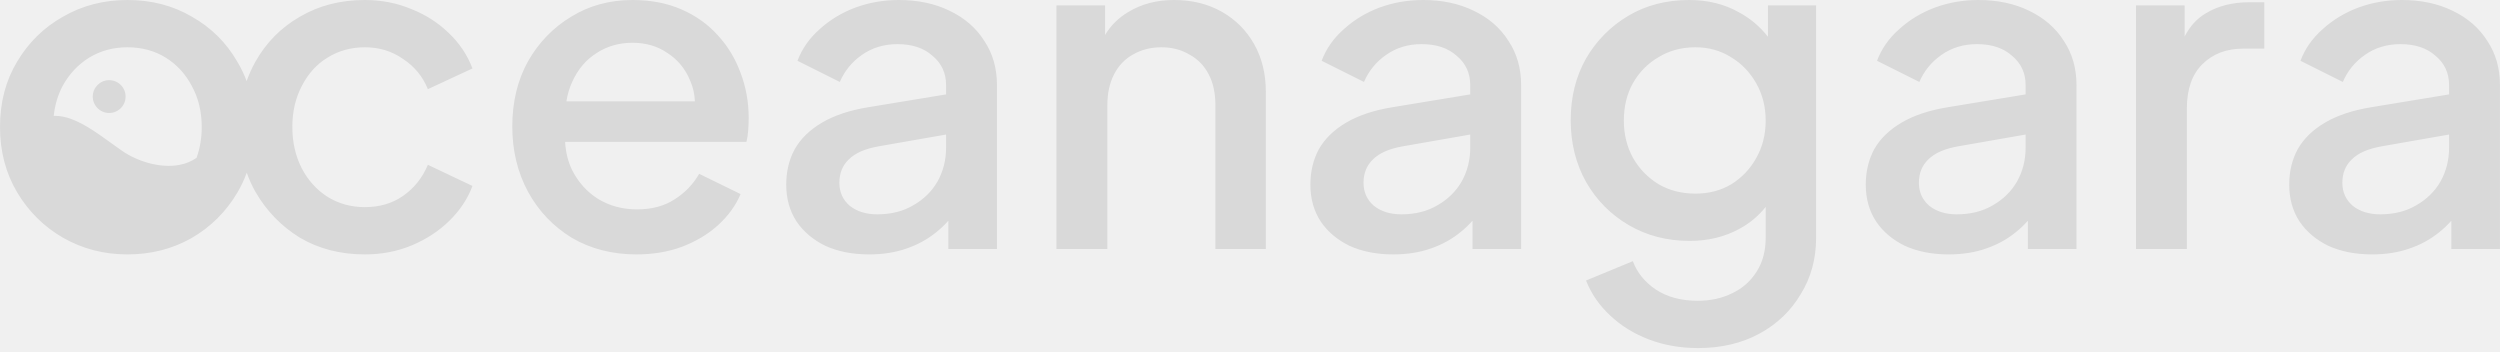
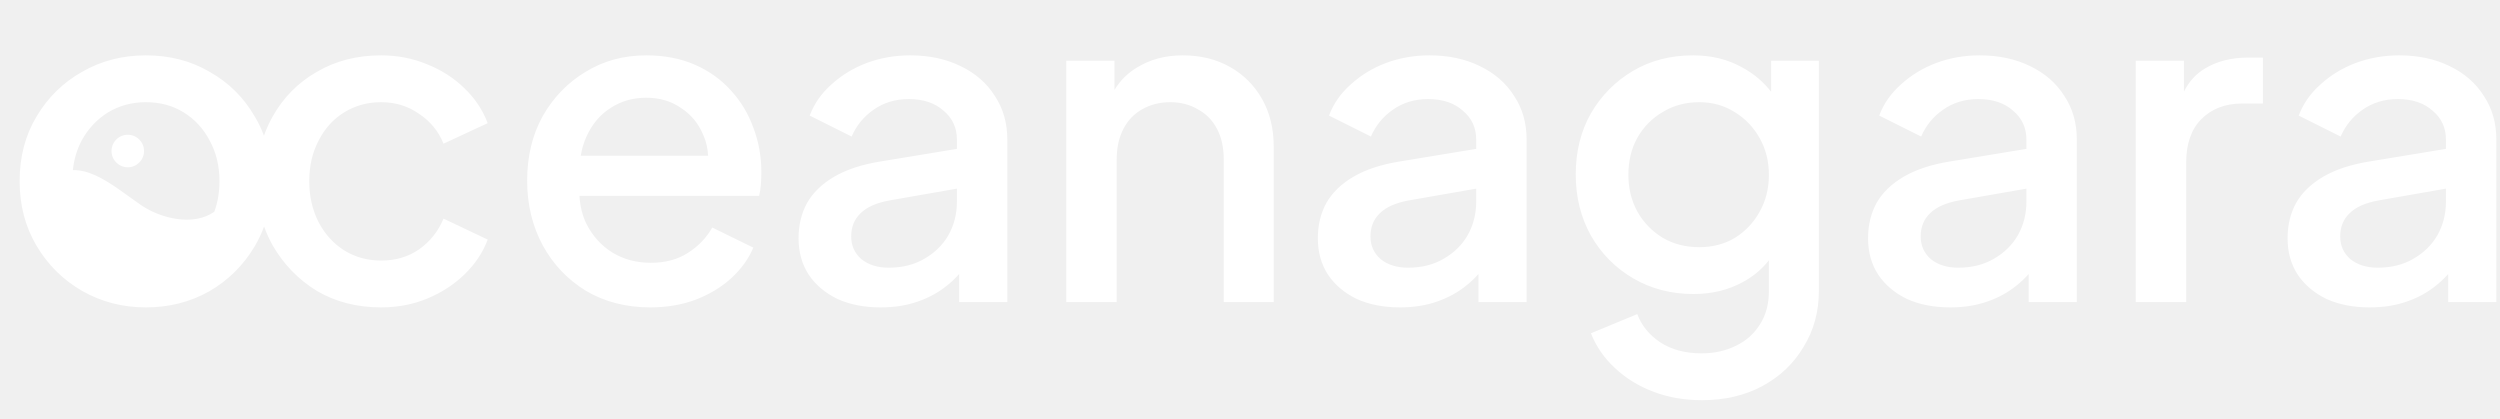
- <svg xmlns="http://www.w3.org/2000/svg" width="533" height="75" viewBox="0 0 533 75" fill="none">
-   <path d="M360.123 0C364.091 0 367.612 0.864 370.684 2.592C373.109 3.879 375.188 5.627 376.924 7.832V1.152H387.195V50.688C387.195 55.167 386.107 59.168 383.932 62.688C381.82 66.271 378.875 69.088 375.1 71.136C371.324 73.184 366.971 74.208 362.043 74.208C358.267 74.208 354.779 73.6 351.579 72.384C348.379 71.168 345.627 69.472 343.323 67.296C341.019 65.184 339.292 62.688 338.14 59.808L348.123 55.68C349.019 58.112 350.652 60.127 353.02 61.727C355.452 63.328 358.427 64.128 361.947 64.128C364.699 64.128 367.164 63.584 369.34 62.496C371.516 61.472 373.243 59.936 374.523 57.888C375.803 55.904 376.443 53.503 376.443 50.688V44.11C374.915 46.035 373.059 47.588 370.875 48.768C367.739 50.495 364.188 51.36 360.22 51.36C355.42 51.36 351.1 50.24 347.26 48C343.42 45.76 340.38 42.688 338.14 38.784C335.964 34.88 334.875 30.496 334.875 25.632C334.875 20.704 335.964 16.32 338.14 12.479C340.38 8.64 343.387 5.6 347.163 3.36C350.939 1.12 355.259 4.93358e-05 360.123 0ZM77.784 0C81.304 0 84.601 0.64 87.673 1.92C90.745 3.136 93.401 4.832 95.641 7.008C97.945 9.184 99.641 11.712 100.729 14.592L91.225 19.008C90.137 16.32 88.376 14.176 85.944 12.576C83.576 10.912 80.856 10.08 77.784 10.08C74.84 10.08 72.184 10.816 69.816 12.288C67.513 13.696 65.689 15.712 64.345 18.336C63.001 20.896 62.328 23.808 62.328 27.072C62.328 30.336 63.001 33.28 64.345 35.904C65.689 38.464 67.513 40.48 69.816 41.952C72.184 43.424 74.84 44.16 77.784 44.16C80.92 44.16 83.64 43.36 85.944 41.76C88.312 40.096 90.073 37.888 91.225 35.136L100.729 39.648C99.704 42.399 98.04 44.896 95.736 47.136C93.496 49.312 90.841 51.04 87.769 52.32C84.697 53.6 81.368 54.24 77.784 54.24C72.6 54.24 67.992 53.056 63.96 50.688C59.992 48.255 56.824 44.991 54.456 40.895C53.724 39.593 53.108 38.236 52.608 36.823C52.069 38.308 51.399 39.73 50.593 41.088C48.161 45.184 44.897 48.416 40.801 50.784C36.705 53.088 32.16 54.24 27.168 54.24C22.176 54.24 17.6 53.055 13.44 50.688C9.345 48.32 6.08 45.088 3.648 40.992C1.216 36.896 5.90559e-05 32.256 0 27.072C0 21.824 1.217 17.184 3.648 13.152C6.08 9.056 9.344 5.856 13.44 3.552C17.536 1.184 22.112 6.2532e-05 27.168 0C32.288 0 36.864 1.184 40.897 3.552C44.992 5.856 48.225 9.056 50.593 13.152C51.386 14.467 52.048 15.847 52.582 17.291C53.086 15.858 53.71 14.478 54.456 13.152C56.76 9.056 59.928 5.856 63.96 3.552C67.992 1.184 72.6 2.87518e-05 77.784 0ZM134.852 0C138.755 5.08872e-05 142.244 0.672 145.315 2.016C148.387 3.36 150.979 5.216 153.091 7.584C155.203 9.888 156.804 12.544 157.892 15.552C159.044 18.56 159.619 21.76 159.619 25.152C159.619 25.984 159.587 26.848 159.523 27.744C159.459 28.64 159.331 29.472 159.139 30.24H120.481C120.605 32.468 121.107 34.484 121.987 36.288C123.331 38.912 125.187 40.96 127.555 42.432C129.987 43.904 132.74 44.64 135.812 44.64C138.947 44.64 141.603 43.936 143.779 42.528C146.019 41.12 147.78 39.296 149.06 37.056L157.892 41.376C156.868 43.808 155.267 46.016 153.091 48C150.979 49.92 148.419 51.456 145.411 52.607C142.467 53.695 139.235 54.24 135.715 54.24C130.531 54.24 125.923 53.055 121.892 50.688C117.924 48.255 114.819 44.992 112.579 40.895C110.339 36.736 109.219 32.096 109.219 26.976C109.219 21.728 110.339 17.088 112.579 13.056C114.883 9.024 117.955 5.856 121.795 3.552C125.635 1.184 129.988 0 134.852 0ZM191.625 0C195.721 0 199.338 0.768 202.474 2.304C205.674 3.84 208.137 5.984 209.865 8.736C211.657 11.424 212.554 14.56 212.554 18.144V53.088H202.186V47.056C201.433 47.915 200.601 48.71 199.689 49.44C197.834 50.975 195.69 52.16 193.258 52.992C190.89 53.824 188.233 54.24 185.289 54.24C181.769 54.24 178.665 53.632 175.978 52.416C173.354 51.136 171.305 49.407 169.833 47.231C168.361 44.992 167.625 42.368 167.625 39.36C167.625 36.544 168.233 34.016 169.449 31.776C170.729 29.536 172.682 27.648 175.306 26.112C177.93 24.576 181.225 23.488 185.193 22.848L201.705 20.125V18.144C201.705 15.584 200.745 13.504 198.825 11.904C196.969 10.24 194.473 9.408 191.337 9.408C188.457 9.408 185.929 10.176 183.753 11.712C181.641 13.184 180.074 15.104 179.05 17.472L170.025 12.96C170.985 10.4 172.554 8.16 174.729 6.24C176.905 4.256 179.433 2.72 182.313 1.632C185.257 0.544 188.361 4.07948e-05 191.625 0ZM303.375 0C307.471 0 311.088 0.768 314.224 2.304C317.424 3.84 319.887 5.984 321.615 8.736C323.407 11.424 324.304 14.56 324.304 18.144V53.088H313.936V47.056C313.183 47.915 312.351 48.71 311.439 49.44C309.584 50.975 307.44 52.16 305.008 52.992C302.64 53.824 299.983 54.24 297.039 54.24C293.519 54.24 290.415 53.632 287.728 52.416C285.104 51.136 283.055 49.407 281.583 47.231C280.111 44.992 279.375 42.368 279.375 39.36C279.375 36.544 279.983 34.016 281.199 31.776C282.479 29.536 284.432 27.648 287.056 26.112C289.68 24.576 292.975 23.488 296.943 22.848L313.455 20.125V18.144C313.455 15.584 312.495 13.504 310.575 11.904C308.719 10.24 306.223 9.408 303.087 9.408C300.207 9.408 297.679 10.176 295.503 11.712C293.391 13.184 291.824 15.104 290.8 17.472L281.775 12.96C282.735 10.4 284.304 8.16 286.479 6.24C288.655 4.256 291.183 2.72 294.063 1.632C297.007 0.544 300.111 4.07948e-05 303.375 0ZM421.781 0C425.877 0 429.494 0.768 432.63 2.304C435.83 3.84 438.294 5.984 440.021 8.736C441.813 11.424 442.71 14.56 442.71 18.144V53.088H432.342V47.056C431.589 47.915 430.757 48.71 429.846 49.44C427.99 50.975 425.846 52.16 423.414 52.992C421.046 53.824 418.389 54.24 415.445 54.24C411.926 54.24 408.822 53.632 406.134 52.416C403.51 51.136 401.461 49.407 399.989 47.231C398.518 44.992 397.781 42.368 397.781 39.36C397.781 36.544 398.39 34.016 399.605 31.776C400.885 29.536 402.838 27.648 405.462 26.112C408.086 24.576 411.382 23.488 415.35 22.848L431.861 20.125V18.144C431.861 15.584 430.901 13.504 428.981 11.904C427.125 10.24 424.629 9.408 421.493 9.408C418.613 9.408 416.085 10.176 413.909 11.712C411.797 13.184 410.23 15.104 409.206 17.472L400.182 12.96C401.142 10.4 402.71 8.16 404.886 6.24C407.062 4.256 409.59 2.72 412.47 1.632C415.414 0.544 418.517 4.07948e-05 421.781 0ZM512.062 0C516.159 0 519.775 0.768 522.911 2.304C526.111 3.84 528.575 5.984 530.303 8.736C532.095 11.424 532.991 14.56 532.991 18.144V53.088H522.623V47.056C521.87 47.915 521.039 48.71 520.127 49.44C518.271 50.975 516.127 52.16 513.695 52.992C511.327 53.824 508.671 54.24 505.727 54.24C502.207 54.24 499.103 53.632 496.415 52.416C493.791 51.136 491.743 49.407 490.271 47.231C488.799 44.992 488.063 42.368 488.062 39.36C488.062 36.544 488.671 34.016 489.887 31.776C491.167 29.536 493.119 27.648 495.743 26.112C498.367 24.576 501.663 23.488 505.631 22.848L522.143 20.125V18.144C522.142 15.584 521.183 13.504 519.263 11.904C517.407 10.24 514.91 9.408 511.774 9.408C508.895 9.408 506.366 10.176 504.19 11.712C502.079 13.184 500.511 15.104 499.487 17.472L490.463 12.96C491.423 10.4 492.991 8.16 495.167 6.24C497.343 4.256 499.871 2.72 502.751 1.632C505.695 0.544 508.799 4.07948e-05 512.062 0ZM250.293 0C254.133 0 257.526 0.832 260.47 2.496C263.414 4.16 265.718 6.464 267.382 9.408C269.046 12.352 269.877 15.744 269.877 19.584V53.088H259.125V22.464C259.125 19.84 258.646 17.632 257.686 15.84C256.726 13.984 255.349 12.576 253.558 11.616C251.83 10.592 249.845 10.08 247.605 10.08C245.365 10.08 243.35 10.592 241.558 11.616C239.83 12.576 238.485 13.984 237.525 15.84C236.565 17.696 236.085 19.904 236.085 22.464V53.088H225.237V1.152H235.605V7.448C236.838 5.413 238.468 3.793 240.501 2.592C243.317 0.864 246.581 6.21522e-05 250.293 0ZM482.754 10.368H478.241C474.658 10.368 471.746 11.488 469.506 13.727C467.33 15.903 466.241 19.04 466.241 23.136V53.088H455.394V1.152H465.762V7.789C466.893 5.569 468.428 3.9 470.369 2.784C472.929 1.248 476.002 0.479 479.586 0.479H482.754V10.368ZM187.306 31.2C184.426 31.712 182.314 32.64 180.97 33.984C179.626 35.264 178.953 36.928 178.953 38.976C178.953 40.96 179.689 42.592 181.161 43.872C182.697 45.088 184.65 45.696 187.018 45.696C189.961 45.696 192.521 45.056 194.697 43.776C196.937 42.496 198.666 40.8 199.882 38.688C201.098 36.512 201.705 34.112 201.705 31.488V28.684L187.306 31.2ZM299.056 31.2C296.176 31.712 294.064 32.64 292.72 33.984C291.376 35.264 290.703 36.928 290.703 38.976C290.703 40.96 291.439 42.592 292.911 43.872C294.447 45.088 296.4 45.696 298.768 45.696C301.711 45.696 304.271 45.056 306.447 43.776C308.687 42.496 310.416 40.8 311.632 38.688C312.848 36.512 313.455 34.112 313.455 31.488V28.684L299.056 31.2ZM417.462 31.2C414.582 31.712 412.47 32.64 411.126 33.984C409.782 35.264 409.109 36.928 409.109 38.976C409.109 40.96 409.845 42.592 411.317 43.872C412.853 45.088 414.806 45.696 417.174 45.696C420.118 45.696 422.678 45.056 424.854 43.776C427.094 42.496 428.822 40.8 430.038 38.688C431.254 36.512 431.861 34.112 431.861 31.488V28.684L417.462 31.2ZM507.743 31.2C504.863 31.712 502.751 32.64 501.407 33.984C500.063 35.264 499.391 36.928 499.391 38.976C499.391 40.96 500.127 42.592 501.599 43.872C503.135 45.088 505.087 45.696 507.455 45.696C510.399 45.696 512.959 45.056 515.135 43.776C517.375 42.496 519.103 40.8 520.319 38.688C521.535 36.512 522.143 34.112 522.143 31.488V28.684L507.743 31.2ZM361.468 10.08C358.524 10.08 355.9 10.784 353.596 12.191C351.292 13.535 349.467 15.392 348.123 17.76C346.843 20.064 346.203 22.72 346.203 25.727C346.203 28.607 346.843 31.232 348.123 33.6C349.467 35.968 351.292 37.856 353.596 39.264C355.9 40.608 358.524 41.28 361.468 41.28C364.348 41.28 366.908 40.608 369.147 39.264C371.387 37.856 373.148 36 374.428 33.696C375.772 31.328 376.443 28.672 376.443 25.727C376.443 22.784 375.772 20.128 374.428 17.76C373.084 15.392 371.292 13.535 369.052 12.191C366.812 10.784 364.284 10.08 361.468 10.08ZM27.168 10.08C24.16 10.08 21.441 10.816 19.009 12.288C16.641 13.76 14.753 15.776 13.345 18.336C12.335 20.26 11.703 22.382 11.452 24.703C13.074 24.653 14.695 25.098 16.294 25.819C19.537 27.282 22.86 29.961 26.061 32.177C29.233 34.373 34.099 35.94 38.246 35.159C39.564 34.911 40.805 34.424 41.901 33.649C42.638 31.624 43.009 29.432 43.009 27.072C43.009 23.808 42.304 20.896 40.897 18.336C39.553 15.776 37.696 13.76 35.328 12.288C32.96 10.816 30.24 10.08 27.168 10.08ZM23.276 17.088C25.209 17.088 26.776 18.655 26.776 20.588C26.776 22.521 25.209 24.088 23.276 24.088C21.343 24.088 19.776 22.521 19.776 20.588C19.776 18.655 21.343 17.088 23.276 17.088ZM134.852 9.12C131.972 9.12 129.411 9.856 127.171 11.328C124.931 12.736 123.203 14.784 121.987 17.472C121.41 18.718 121 20.094 120.755 21.6H148.154C148.087 20.017 147.748 18.545 147.139 17.184C146.115 14.688 144.515 12.736 142.339 11.328C140.227 9.856 137.731 9.12 134.852 9.12Z" fill="#D9D9D9" />
+ <svg xmlns="http://www.w3.org/2000/svg" width="538" height="90" viewBox="0 0 538 90" fill="none">
+   <path d="M364.347 11.912C368.315 11.912 371.835 12.776 374.907 14.504C377.332 15.791 379.411 17.539 381.147 19.744V13.065H391.419V62.6C391.419 67.079 390.331 71.08 388.155 74.6C386.043 78.183 383.099 81 379.323 83.048C375.547 85.096 371.195 86.12 366.267 86.12C362.491 86.12 359.003 85.512 355.803 84.296C352.603 83.08 349.851 81.384 347.547 79.208C345.243 77.096 343.515 74.6 342.363 71.72L352.347 67.592C353.243 70.024 354.875 72.04 357.243 73.64C359.675 75.24 362.651 76.04 366.171 76.04C368.923 76.04 371.387 75.496 373.563 74.408C375.739 73.384 377.467 71.848 378.747 69.8C380.027 67.816 380.667 65.415 380.667 62.6V56.023C379.139 57.947 377.283 59.5 375.099 60.68C371.963 62.408 368.411 63.272 364.443 63.273C359.643 63.273 355.323 62.152 351.483 59.912C347.644 57.672 344.603 54.6 342.363 50.696C340.187 46.792 339.099 42.408 339.099 37.544C339.099 32.616 340.187 28.232 342.363 24.392C344.603 20.552 347.611 17.512 351.387 15.273C355.163 13.033 359.483 11.912 364.347 11.912ZM82.008 11.912C85.528 11.912 88.825 12.552 91.897 13.832C94.968 15.048 97.624 16.744 99.864 18.92C102.168 21.096 103.864 23.624 104.952 26.504L95.448 30.92C94.36 28.232 92.6 26.088 90.168 24.488C87.8 22.824 85.08 21.992 82.008 21.992C79.064 21.992 76.408 22.728 74.04 24.2C71.736 25.608 69.912 27.624 68.568 30.248C67.224 32.808 66.552 35.72 66.552 38.984C66.552 42.248 67.224 45.193 68.568 47.816C69.912 50.376 71.736 52.392 74.04 53.864C76.408 55.336 79.064 56.072 82.008 56.072C85.144 56.072 87.864 55.272 90.168 53.672C92.536 52.008 94.296 49.8 95.448 47.048L104.952 51.56C103.928 54.312 102.264 56.808 99.96 59.048C97.72 61.224 95.064 62.952 91.992 64.232C88.92 65.512 85.592 66.152 82.008 66.152C76.824 66.152 72.216 64.968 68.184 62.6C64.216 60.168 61.048 56.904 58.68 52.808C57.947 51.505 57.332 50.148 56.832 48.735C56.293 50.22 55.623 51.642 54.816 53C52.384 57.096 49.12 60.328 45.024 62.696C40.928 65 36.384 66.152 31.392 66.152C26.4 66.152 21.824 64.968 17.664 62.6C13.568 60.232 10.304 57 7.872 52.904C5.44 48.808 4.224 44.168 4.224 38.984C4.224 33.736 5.44 29.096 7.872 25.064C10.304 20.968 13.568 17.768 17.664 15.464C21.76 13.096 26.336 11.912 31.392 11.912C36.512 11.912 41.088 13.096 45.12 15.464C49.216 17.768 52.448 20.968 54.816 25.064C55.609 26.379 56.271 27.759 56.806 29.203C57.31 27.77 57.934 26.39 58.68 25.064C60.984 20.968 64.152 17.768 68.184 15.464C72.216 13.096 76.824 11.912 82.008 11.912ZM139.075 11.912C142.979 11.912 146.467 12.584 149.539 13.928C152.611 15.272 155.202 17.128 157.314 19.496C159.426 21.8 161.027 24.456 162.115 27.464C163.267 30.472 163.843 33.672 163.843 37.065C163.843 37.896 163.811 38.76 163.747 39.656C163.683 40.552 163.554 41.384 163.362 42.152H124.705C124.829 44.38 125.331 46.396 126.211 48.2C127.555 50.824 129.411 52.872 131.778 54.344C134.21 55.816 136.963 56.552 140.035 56.552C143.171 56.552 145.827 55.848 148.003 54.44C150.243 53.032 152.003 51.208 153.283 48.968L162.115 53.288C161.091 55.72 159.49 57.928 157.314 59.912C155.203 61.832 152.643 63.368 149.635 64.519C146.691 65.608 143.458 66.152 139.938 66.152C134.755 66.152 130.147 64.968 126.115 62.6C122.147 60.168 119.043 56.904 116.803 52.808C114.563 48.648 113.442 44.008 113.442 38.888C113.442 33.64 114.563 29 116.803 24.968C119.107 20.936 122.179 17.768 126.019 15.464C129.859 13.096 134.211 11.912 139.075 11.912ZM195.849 11.912C199.945 11.912 203.561 12.68 206.697 14.216C209.897 15.752 212.361 17.896 214.089 20.648C215.881 23.336 216.777 26.472 216.777 30.056V65H206.409V58.968C205.656 59.827 204.825 60.622 203.913 61.352C202.057 62.888 199.913 64.072 197.481 64.904C195.113 65.736 192.457 66.152 189.513 66.152C185.993 66.152 182.889 65.544 180.201 64.328C177.577 63.048 175.529 61.32 174.057 59.144C172.585 56.904 171.849 54.28 171.849 51.273C171.849 48.457 172.457 45.928 173.673 43.688C174.953 41.449 176.905 39.56 179.529 38.024C182.153 36.488 185.449 35.4 189.417 34.76L205.929 32.037V30.056C205.929 27.496 204.969 25.416 203.049 23.816C201.193 22.152 198.697 21.32 195.561 21.32C192.681 21.32 190.152 22.088 187.977 23.624C185.865 25.096 184.297 27.016 183.273 29.384L174.249 24.872C175.209 22.312 176.777 20.072 178.953 18.152C181.129 16.168 183.657 14.632 186.537 13.544C189.481 12.456 192.585 11.912 195.849 11.912ZM307.599 11.912C311.695 11.912 315.311 12.68 318.447 14.216C321.647 15.752 324.111 17.896 325.839 20.648C327.631 23.336 328.527 26.472 328.527 30.056V65H318.159V58.968C317.406 59.827 316.575 60.622 315.663 61.352C313.807 62.888 311.663 64.072 309.231 64.904C306.863 65.736 304.207 66.152 301.263 66.152C297.743 66.152 294.639 65.544 291.951 64.328C289.327 63.048 287.279 61.32 285.807 59.144C284.335 56.904 283.599 54.28 283.599 51.273C283.599 48.457 284.207 45.928 285.423 43.688C286.703 41.449 288.655 39.56 291.279 38.024C293.903 36.488 297.199 35.4 301.167 34.76L317.679 32.037V30.056C317.679 27.496 316.719 25.416 314.799 23.816C312.943 22.152 310.447 21.32 307.311 21.32C304.431 21.32 301.902 22.088 299.727 23.624C297.615 25.096 296.047 27.016 295.023 29.384L285.999 24.872C286.959 22.312 288.527 20.072 290.703 18.152C292.879 16.168 295.407 14.632 298.287 13.544C301.231 12.456 304.335 11.912 307.599 11.912ZM426.005 11.912C430.101 11.912 433.718 12.68 436.854 14.216C440.053 15.752 442.517 17.896 444.245 20.648C446.037 23.336 446.934 26.472 446.934 30.056V65H436.565V58.968C435.812 59.827 434.981 60.622 434.069 61.352C432.213 62.888 430.07 64.072 427.638 64.904C425.27 65.736 422.613 66.152 419.669 66.152C416.149 66.152 413.045 65.544 410.357 64.328C407.733 63.048 405.685 61.32 404.213 59.144C402.741 56.904 402.005 54.28 402.005 51.273C402.005 48.457 402.613 45.928 403.829 43.688C405.109 41.449 407.062 39.56 409.686 38.024C412.31 36.488 415.605 35.4 419.573 34.76L436.085 32.037V30.056C436.085 27.496 435.125 25.416 433.205 23.816C431.349 22.152 428.853 21.32 425.717 21.32C422.837 21.32 420.309 22.088 418.133 23.624C416.021 25.096 414.454 27.016 413.43 29.384L404.405 24.872C405.365 22.312 406.933 20.072 409.109 18.152C411.285 16.168 413.813 14.632 416.693 13.544C419.637 12.456 422.741 11.912 426.005 11.912ZM516.286 11.912C520.382 11.912 523.999 12.68 527.135 14.216C530.335 15.752 532.798 17.896 534.526 20.648C536.318 23.336 537.215 26.472 537.215 30.056V65H526.847V58.968C526.094 59.827 525.262 60.622 524.351 61.352C522.495 62.888 520.351 64.072 517.919 64.904C515.551 65.736 512.894 66.152 509.95 66.152C506.43 66.152 503.327 65.544 500.639 64.328C498.015 63.048 495.966 61.32 494.494 59.144C493.022 56.904 492.286 54.28 492.286 51.273C492.286 48.457 492.895 45.928 494.11 43.688C495.39 41.449 497.343 39.56 499.967 38.024C502.591 36.488 505.887 35.4 509.854 34.76L526.366 32.037V30.056C526.366 27.496 525.406 25.416 523.486 23.816C521.63 22.152 519.134 21.32 515.998 21.32C513.118 21.32 510.59 22.088 508.414 23.624C506.302 25.096 504.735 27.016 503.711 29.384L494.687 24.872C495.647 22.312 497.215 20.072 499.391 18.152C501.567 16.168 504.095 14.632 506.975 13.544C509.918 12.456 513.022 11.912 516.286 11.912ZM254.517 11.912C258.357 11.912 261.749 12.744 264.693 14.408C267.637 16.072 269.942 18.376 271.605 21.32C273.269 24.264 274.101 27.656 274.101 31.496V65H263.349V34.376C263.349 31.752 262.869 29.544 261.909 27.752C260.949 25.896 259.573 24.488 257.781 23.528C256.053 22.504 254.069 21.992 251.829 21.992C249.589 21.992 247.573 22.504 245.781 23.528C244.053 24.488 242.709 25.896 241.749 27.752C240.789 29.608 240.309 31.816 240.309 34.376V65H229.461V13.065H239.829V19.36C241.061 17.325 242.692 15.705 244.725 14.504C247.541 12.776 250.805 11.912 254.517 11.912ZM486.978 22.28H482.465C478.881 22.28 475.969 23.4 473.729 25.64C471.554 27.816 470.465 30.952 470.465 35.048V65H459.617V13.065H469.985V19.701C471.117 17.481 472.652 15.812 474.593 14.696C477.153 13.16 480.226 12.392 483.81 12.392H486.978V22.28ZM191.529 43.112C188.649 43.624 186.537 44.553 185.193 45.897C183.849 47.176 183.177 48.84 183.177 50.888C183.177 52.872 183.913 54.504 185.385 55.784C186.921 57 188.873 57.608 191.241 57.608C194.185 57.608 196.745 56.968 198.921 55.688C201.161 54.408 202.889 52.712 204.105 50.6C205.321 48.424 205.929 46.024 205.929 43.4V40.596L191.529 43.112ZM303.279 43.112C300.399 43.624 298.287 44.553 296.943 45.897C295.599 47.176 294.927 48.84 294.927 50.888C294.927 52.872 295.663 54.504 297.135 55.784C298.671 57 300.623 57.608 302.991 57.608C305.935 57.608 308.495 56.968 310.671 55.688C312.911 54.408 314.639 52.712 315.855 50.6C317.071 48.424 317.679 46.024 317.679 43.4V40.596L303.279 43.112ZM421.686 43.112C418.806 43.624 416.694 44.553 415.35 45.897C414.006 47.176 413.333 48.84 413.333 50.888C413.333 52.872 414.069 54.504 415.541 55.784C417.077 57 419.029 57.608 421.397 57.608C424.341 57.608 426.901 56.968 429.077 55.688C431.317 54.408 433.046 52.712 434.262 50.6C435.477 48.424 436.085 46.024 436.085 43.4V40.596L421.686 43.112ZM511.967 43.112C509.087 43.624 506.975 44.553 505.631 45.897C504.287 47.176 503.614 48.84 503.614 50.888C503.614 52.872 504.35 54.504 505.822 55.784C507.358 57 509.311 57.608 511.679 57.608C514.622 57.608 517.182 56.968 519.358 55.688C521.598 54.408 523.327 52.712 524.543 50.6C525.759 48.424 526.366 46.024 526.366 43.4V40.596L511.967 43.112ZM365.691 21.992C362.748 21.992 360.123 22.696 357.819 24.104C355.515 25.448 353.691 27.304 352.347 29.672C351.067 31.976 350.427 34.632 350.427 37.64C350.427 40.52 351.067 43.144 352.347 45.512C353.691 47.88 355.515 49.768 357.819 51.176C360.123 52.52 362.747 53.192 365.691 53.192C368.571 53.192 371.131 52.52 373.371 51.176C375.611 49.768 377.371 47.912 378.651 45.608C379.995 43.24 380.667 40.584 380.667 37.64C380.667 34.696 379.995 32.04 378.651 29.672C377.307 27.304 375.515 25.448 373.275 24.104C371.035 22.696 368.507 21.992 365.691 21.992ZM31.392 21.992C28.384 21.992 25.664 22.728 23.232 24.2C20.864 25.672 18.976 27.688 17.568 30.248C16.558 32.172 15.927 34.294 15.676 36.615C17.298 36.565 18.919 37.011 20.518 37.731C23.76 39.194 27.083 41.873 30.284 44.089C33.456 46.285 38.323 47.852 42.47 47.071C43.788 46.823 45.029 46.337 46.125 45.562C46.861 43.536 47.232 41.344 47.232 38.984C47.232 35.72 46.528 32.808 45.12 30.248C43.776 27.688 41.92 25.672 39.552 24.2C37.184 22.728 34.464 21.992 31.392 21.992ZM27.5 29C29.433 29 31 30.567 31 32.5C31 34.433 29.433 36 27.5 36C25.567 36 24 34.433 24 32.5C24 30.567 25.567 29 27.5 29ZM139.075 21.032C136.195 21.032 133.635 21.768 131.395 23.24C129.155 24.648 127.427 26.696 126.211 29.384C125.634 30.63 125.224 32.006 124.979 33.512H152.378C152.31 31.93 151.971 30.457 151.362 29.096C150.338 26.6 148.738 24.648 146.562 23.24C144.451 21.768 141.955 21.032 139.075 21.032Z" fill="white" />
</svg>
